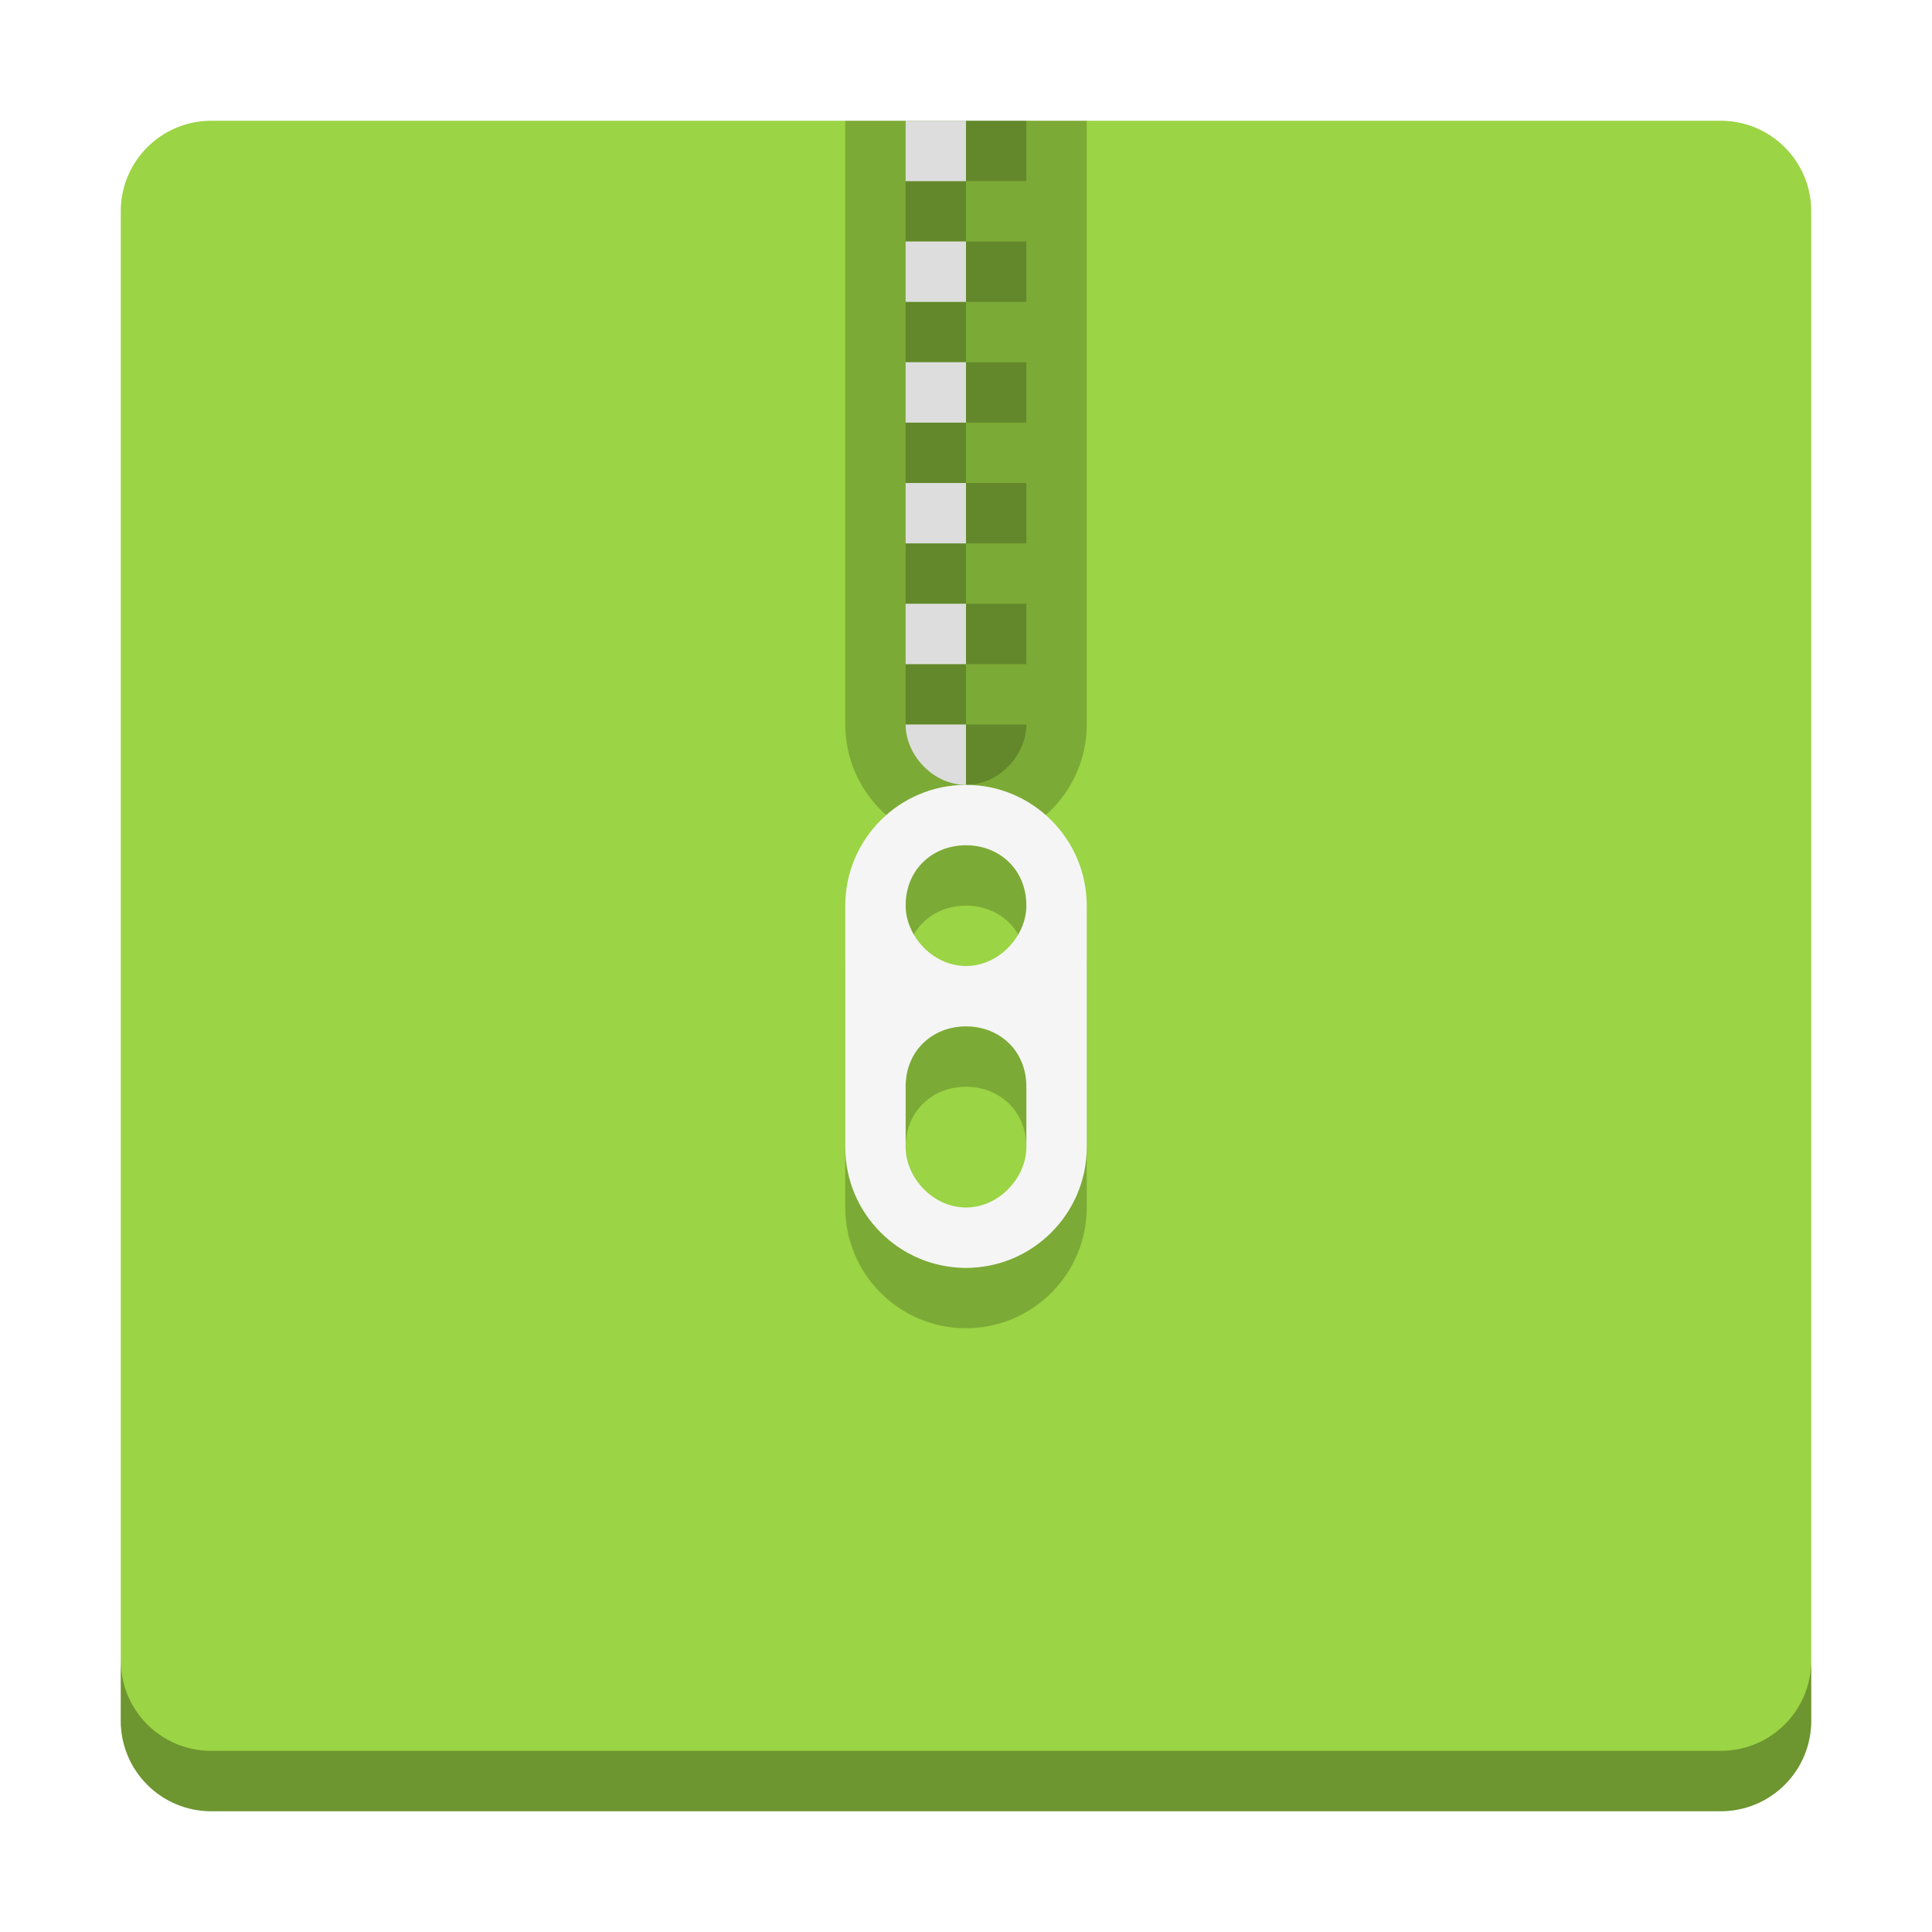
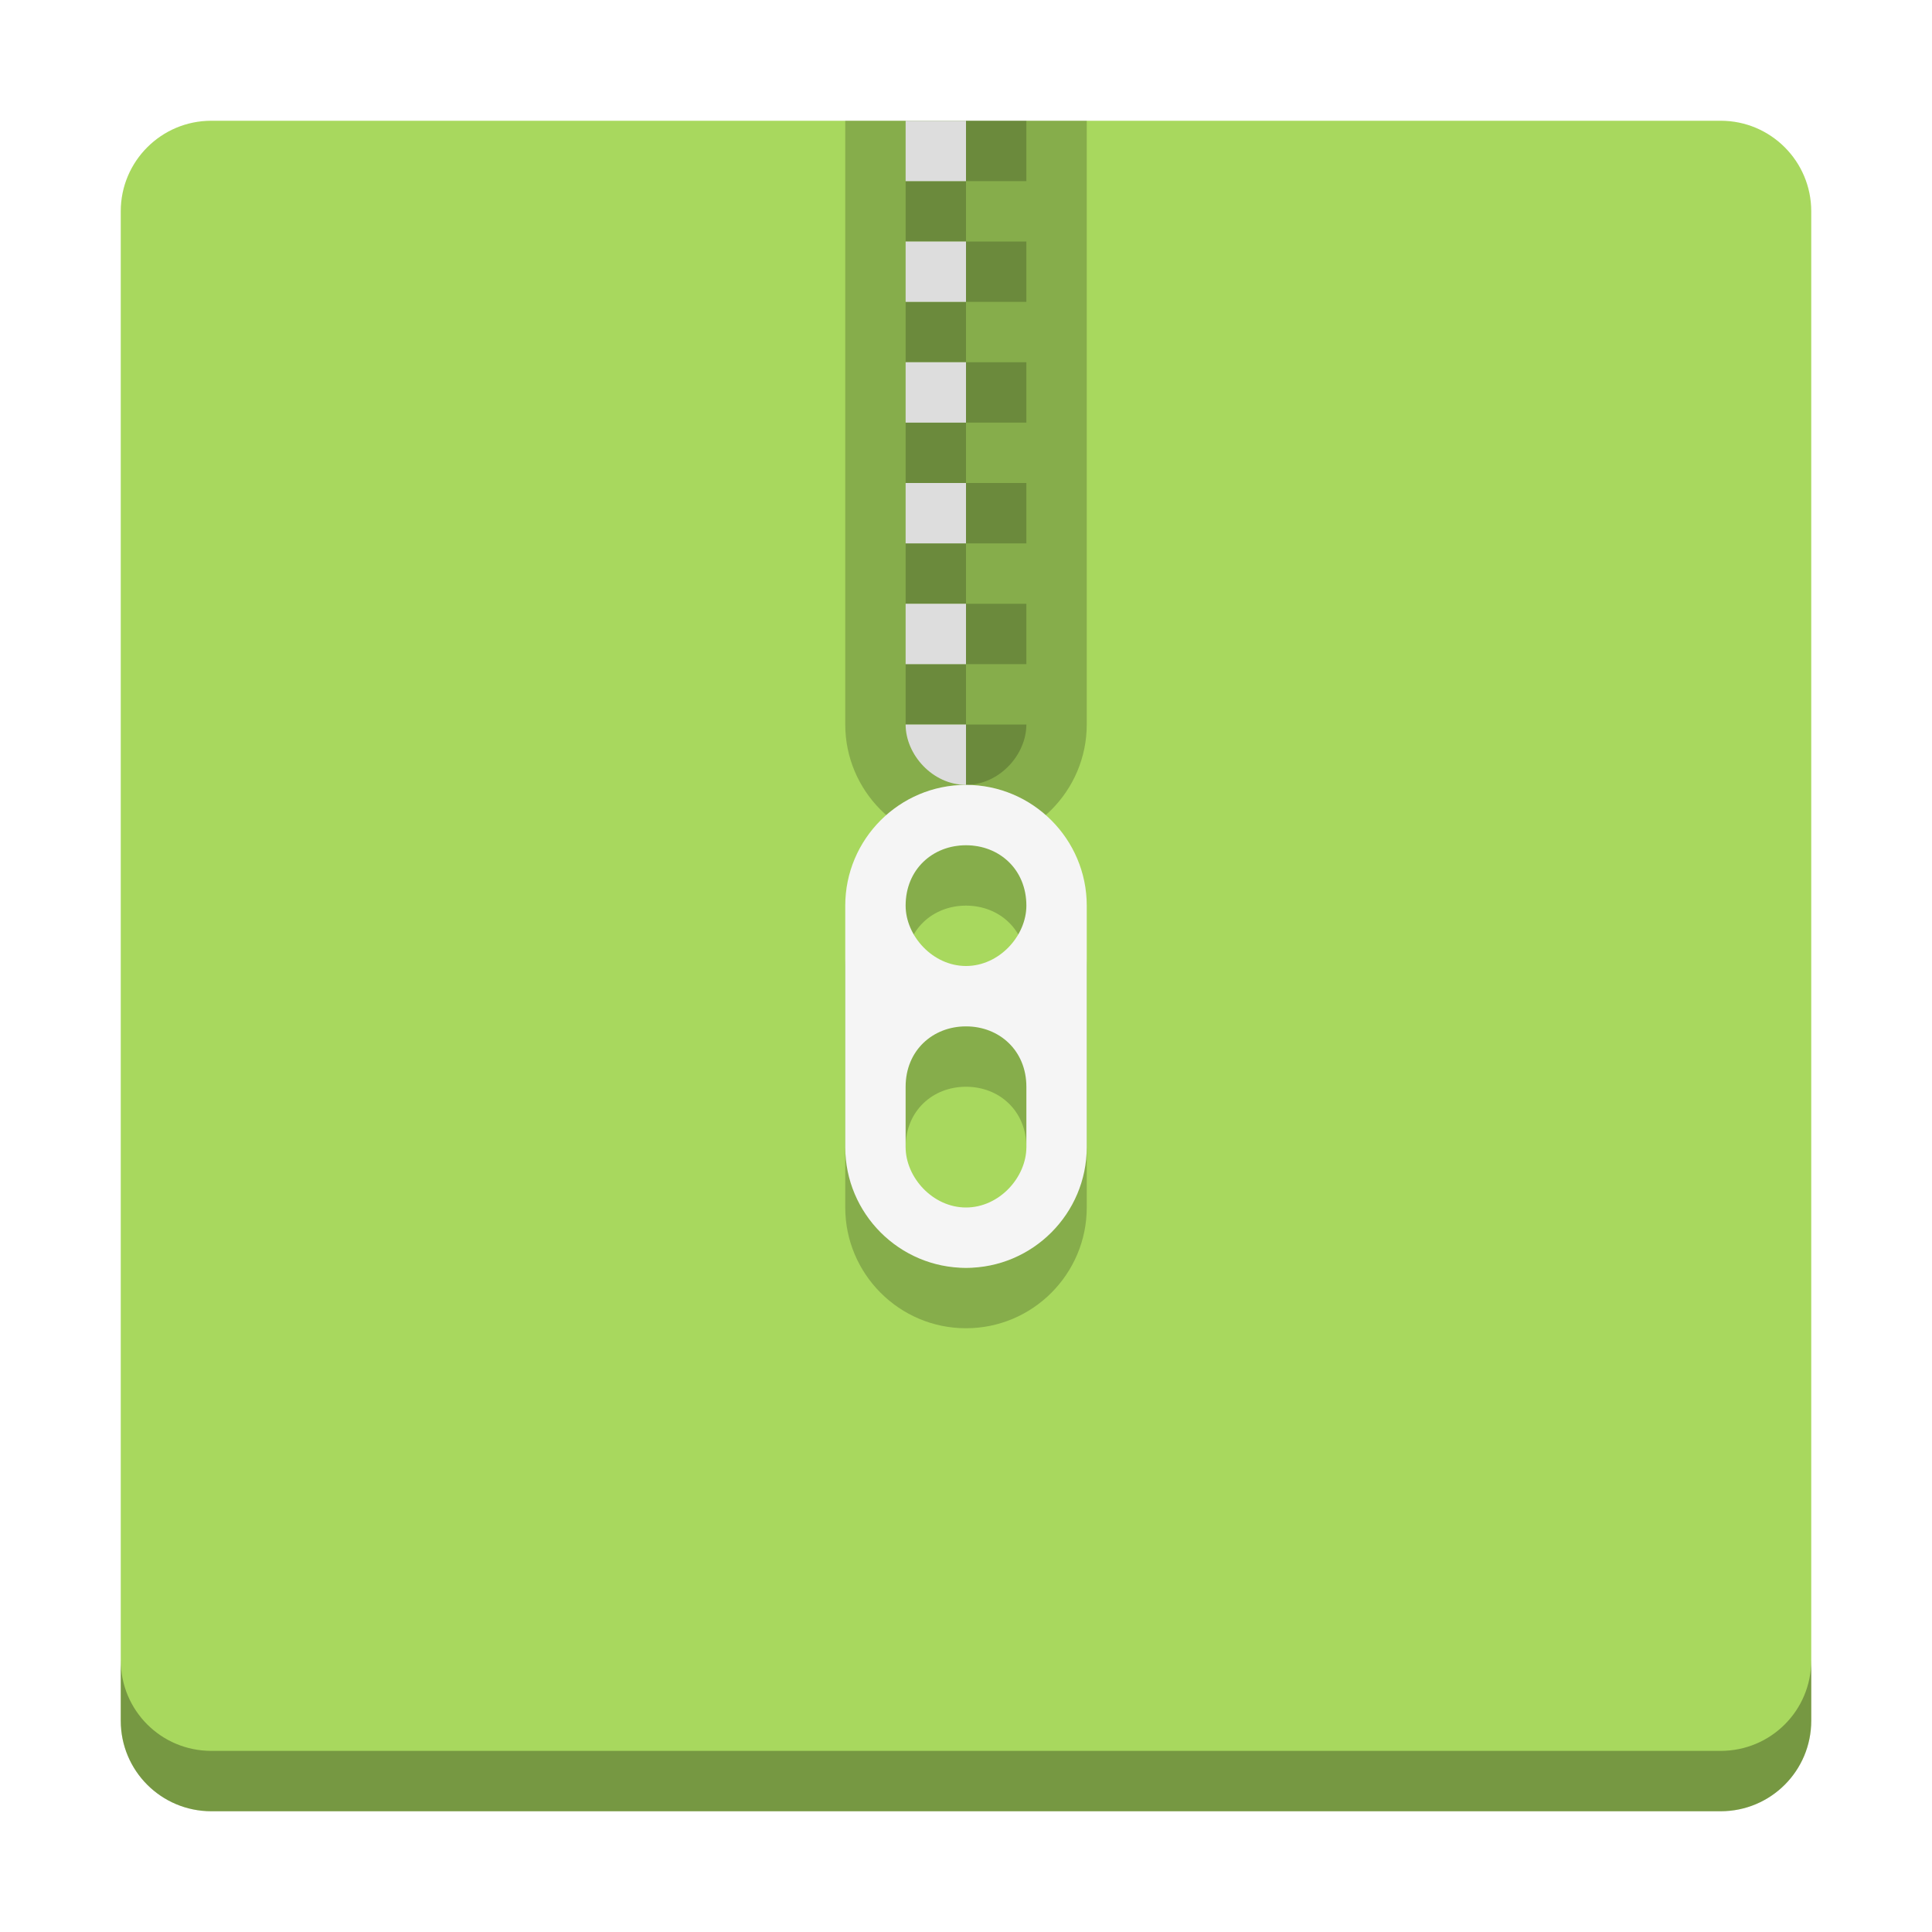
<svg xmlns="http://www.w3.org/2000/svg" id="svg2817" height="32" width="32" version="1.0">
  <defs id="defs222" />
  <text id="text4087-2-6-5" opacity=".8" xml:space="preserve" font-size="12.666px" y="-5.187" x="877.226" font-family="'Bitstream Vera Sans'" fill="#000000">
    <tspan id="tspan4089-7-2-9" y="-5.187" x="877.226" />
  </text>
  <text id="text4087-2-6-5-5" opacity=".8" xml:space="preserve" font-size="12.666px" y="-45.929" x="901.187" font-family="'Bitstream Vera Sans'" fill="#000000">
    <tspan id="tspan4089-7-2-9-6" y="-45.929" x="901.187" />
  </text>
  <text id="text4087-2-6-5-2" opacity=".8" xml:space="preserve" font-size="12.666px" y="-76.007" x="-569.371" font-family="'Bitstream Vera Sans'" fill="#000000">
    <tspan id="tspan4089-7-2-9-2" y="-76.007" x="-569.371" />
  </text>
  <text id="text4087-2-6-5-59" opacity=".8" xml:space="preserve" font-size="12.666px" y="669.546" x="-2393.057" font-family="'Bitstream Vera Sans'" fill="#000000">
    <tspan id="tspan4089-7-2-9-4" y="669.546" x="-2393.057" />
  </text>
  <text id="text4087-2-6-5-1" opacity=".8" xml:space="preserve" font-size="12.666px" y="-461.328" x="-454.88" font-family="'Bitstream Vera Sans'" fill="#000000">
    <tspan id="tspan4089-7-2-9-7" y="-461.328" x="-454.88" />
  </text>
  <text id="text4087-2-6-5-7" opacity=".8" xml:space="preserve" font-size="12.666px" y="-874.798" x="352.722" font-family="'Bitstream Vera Sans'" fill="#000000">
    <tspan id="tspan4089-7-2-9-1" y="-874.798" x="352.722" />
  </text>
  <text id="text4087-2-6-5-5-3" opacity=".8" xml:space="preserve" font-size="12.666px" y="-915.54" x="376.683" font-family="'Bitstream Vera Sans'" fill="#000000">
    <tspan id="tspan4089-7-2-9-6-5" y="-915.54" x="376.683" />
  </text>
  <text id="text4087-2-6-5-3" opacity=".8" xml:space="preserve" font-size="12.666px" y="-922.75" x="-1114.78" font-family="'Bitstream Vera Sans'" fill="#000000">
    <tspan id="tspan4089-7-2-9-18" y="-922.75" x="-1114.78" />
  </text>
  <text id="text4087-2-6-5-4" opacity=".8" xml:space="preserve" font-size="12.666px" y="-1195.984" x="345.763" font-family="'Bitstream Vera Sans'" fill="#000000">
    <tspan id="tspan4089-7-2-9-9" y="-1195.984" x="345.763" />
  </text>
  <text id="text4087-2-6-5-7-1" opacity=".8" xml:space="preserve" font-size="12.666px" y="-569.293" x="1831.886" font-family="'Bitstream Vera Sans'" fill="#000000">
    <tspan id="tspan4089-7-2-9-1-8" y="-569.293" x="1831.886" />
  </text>
  <text id="text4087-2-6-5-5-5" opacity=".8" xml:space="preserve" font-size="12.666px" y="-610.034" x="1855.847" font-family="'Bitstream Vera Sans'" fill="#000000">
    <tspan id="tspan4089-7-2-9-6-9" y="-610.034" x="1855.847" />
  </text>
  <text id="text4087-2-6-5-75" opacity=".8" xml:space="preserve" font-size="12.666px" y="-617.244" x="364.384" font-family="'Bitstream Vera Sans'" fill="#000000">
    <tspan id="tspan4089-7-2-9-3" y="-617.244" x="364.384" />
  </text>
  <text id="text4087-2-6-5-4-8" opacity=".8" xml:space="preserve" font-size="12.666px" y="-890.478" x="1824.927" font-family="'Bitstream Vera Sans'" fill="#000000">
    <tspan id="tspan4089-7-2-9-9-8" y="-890.478" x="1824.927" />
  </text>
  <text id="text4087-2-6-5-45" opacity=".8" xml:space="preserve" font-size="12.666px" y="-665.336" x="-573.433" font-family="'Bitstream Vera Sans'" fill="#000000">
    <tspan id="tspan4089-7-2-9-75" y="-665.336" x="-573.433" />
  </text>
  <text id="text4087-2-6-5-59-7" opacity=".8" xml:space="preserve" font-size="12.666px" y="80.218" x="-2397.118" font-family="'Bitstream Vera Sans'" fill="#000000">
    <tspan id="tspan4089-7-2-9-4-0" y="80.218" x="-2397.118" />
  </text>
  <text id="text4087-2-6-5-8" opacity=".8" xml:space="preserve" font-size="12.666px" y="173.09" x="-682.363" font-family="'Bitstream Vera Sans'" fill="#000000">
    <tspan id="tspan4089-7-2-9-19" y="173.09" x="-682.363" />
  </text>
  <text id="text4087-2-6-5-7-5" opacity=".8" xml:space="preserve" font-size="12.666px" y="-6.092" x="426.662" font-family="'Bitstream Vera Sans'" fill="#000000">
    <tspan id="tspan4089-7-2-9-1-2" y="-6.092" x="426.662" />
  </text>
  <text id="text4087-2-6-5-5-0" opacity=".8" xml:space="preserve" font-size="12.666px" y="-46.834" x="450.622" font-family="'Bitstream Vera Sans'" fill="#000000">
    <tspan id="tspan4089-7-2-9-6-2" y="-46.834" x="450.622" />
  </text>
  <text id="text4087-2-6-5-26" opacity=".8" xml:space="preserve" font-size="12.666px" y="-54.044" x="-1040.841" font-family="'Bitstream Vera Sans'" fill="#000000">
    <tspan id="tspan4089-7-2-9-90" y="-54.044" x="-1040.841" />
  </text>
  <text id="text4087-2-6-5-4-3" opacity=".8" xml:space="preserve" font-size="12.666px" y="-327.278" x="419.702" font-family="'Bitstream Vera Sans'" fill="#000000">
    <tspan id="tspan4089-7-2-9-9-5" y="-327.278" x="419.702" />
  </text>
  <text id="text4087-2-6-5-55" opacity=".8" xml:space="preserve" font-size="12.666px" y="-56.758" x="-608.033" font-family="'Bitstream Vera Sans'" fill="#000000">
    <tspan id="tspan4089-7-2-9-32" y="-56.758" x="-608.033" />
  </text>
  <text id="text4087-2-6-5-59-9" opacity=".8" xml:space="preserve" font-size="12.666px" y="688.795" x="-2431.718" font-family="'Bitstream Vera Sans'" fill="#000000">
    <tspan id="tspan4089-7-2-9-4-1" y="688.795" x="-2431.718" />
  </text>
  <text id="text4087-2-6-5-1-8" opacity=".8" xml:space="preserve" font-size="12.666px" y="-918.289" x="-456.939" font-family="'Bitstream Vera Sans'" fill="#000000">
    <tspan id="tspan4089-7-2-9-7-8" y="-918.289" x="-456.939" />
  </text>
  <text id="text4087-2-6-5-7-8" opacity=".8" xml:space="preserve" font-size="12.666px" y="-1331.759" x="350.663" font-family="'Bitstream Vera Sans'" fill="#000000">
    <tspan id="tspan4089-7-2-9-1-9" y="-1331.759" x="350.663" />
  </text>
  <text id="text4087-2-6-5-5-52" opacity=".8" xml:space="preserve" font-size="12.666px" y="-1372.501" x="374.624" font-family="'Bitstream Vera Sans'" fill="#000000">
    <tspan id="tspan4089-7-2-9-6-4" y="-1372.501" x="374.624" />
  </text>
  <text id="text4087-2-6-5-3-4" opacity=".8" xml:space="preserve" font-size="12.666px" y="-1379.71" x="-1116.84" font-family="'Bitstream Vera Sans'" fill="#000000">
    <tspan id="tspan4089-7-2-9-18-3" y="-1379.71" x="-1116.84" />
  </text>
  <text id="text4087-2-6-5-4-7" opacity=".8" xml:space="preserve" font-size="12.666px" y="-1652.945" x="343.703" font-family="'Bitstream Vera Sans'" fill="#000000">
    <tspan id="tspan4089-7-2-9-9-54" y="-1652.945" x="343.703" />
  </text>
  <text id="text4087-2-6-5-7-1-2" opacity=".8" xml:space="preserve" font-size="12.666px" y="-1026.253" x="1829.826" font-family="'Bitstream Vera Sans'" fill="#000000">
    <tspan id="tspan4089-7-2-9-1-8-0" y="-1026.253" x="1829.826" />
  </text>
  <text id="text4087-2-6-5-5-5-6" opacity=".8" xml:space="preserve" font-size="12.666px" y="-1066.995" x="1853.787" font-family="'Bitstream Vera Sans'" fill="#000000">
    <tspan id="tspan4089-7-2-9-6-9-8" y="-1066.995" x="1853.787" />
  </text>
  <text id="text4087-2-6-5-75-4" opacity=".8" xml:space="preserve" font-size="12.666px" y="-1074.205" x="362.324" font-family="'Bitstream Vera Sans'" fill="#000000">
    <tspan id="tspan4089-7-2-9-3-9" y="-1074.205" x="362.324" />
  </text>
  <text id="text4087-2-6-5-4-8-1" opacity=".8" xml:space="preserve" font-size="12.666px" y="-1347.439" x="1822.867" font-family="'Bitstream Vera Sans'" fill="#000000">
    <tspan id="tspan4089-7-2-9-9-8-8" y="-1347.439" x="1822.867" />
  </text>
  <text id="text4087-2-6-5-45-0" opacity=".8" xml:space="preserve" font-size="12.666px" y="-1122.296" x="-575.492" font-family="'Bitstream Vera Sans'" fill="#000000">
    <tspan id="tspan4089-7-2-9-75-2" y="-1122.296" x="-575.492" />
  </text>
  <text id="text4087-2-6-5-59-5" opacity=".8" xml:space="preserve" font-size="12.666px" y="-376.743" x="-2399.178" font-family="'Bitstream Vera Sans'" fill="#000000">
    <tspan id="tspan4089-7-2-9-4-00" y="-376.743" x="-2399.178" />
  </text>
  <text id="text4087-2-6-5-264" opacity=".8" xml:space="preserve" font-size="12.666px" y="-283.87" x="-684.422" font-family="'Bitstream Vera Sans'" fill="#000000">
    <tspan id="tspan4089-7-2-9-8" y="-283.87" x="-684.422" />
  </text>
  <text id="text4087-2-6-5-42" opacity=".8" xml:space="preserve" font-size="12.666px" y="-42.956" x="155.592" font-family="'Bitstream Vera Sans'" fill="#000000">
    <tspan id="tspan4089-7-2-9-93" y="-42.956" x="155.592" />
  </text>
  <text id="text4087-2-6-5-5-05" opacity=".8" xml:space="preserve" font-size="12.666px" y="-83.698" x="179.553" font-family="'Bitstream Vera Sans'" fill="#000000">
    <tspan id="tspan4089-7-2-9-6-49" y="-83.698" x="179.553" />
  </text>
  <text id="text4087-2-6-5-1-4" opacity=".8" xml:space="preserve" font-size="12.666px" y="-277.727" x="-1090.263" font-family="'Bitstream Vera Sans'" fill="#000000">
    <tspan id="tspan4089-7-2-9-7-7" y="-277.727" x="-1090.263" />
  </text>
  <text id="text4087-2-6-5-7-56" opacity=".8" xml:space="preserve" font-size="12.666px" y="-691.197" x="-282.661" font-family="'Bitstream Vera Sans'" fill="#000000">
    <tspan id="tspan4089-7-2-9-1-1" y="-691.197" x="-282.661" />
  </text>
  <text id="text4087-2-6-5-5-8" opacity=".8" xml:space="preserve" font-size="12.666px" y="-731.938" x="-258.7" font-family="'Bitstream Vera Sans'" fill="#000000">
    <tspan id="tspan4089-7-2-9-6-7" y="-731.938" x="-258.7" />
  </text>
  <text id="text4087-2-6-5-3-42" opacity=".8" xml:space="preserve" font-size="12.666px" y="-739.148" x="-1750.164" font-family="'Bitstream Vera Sans'" fill="#000000">
    <tspan id="tspan4089-7-2-9-18-39" y="-739.148" x="-1750.164" />
  </text>
  <text id="text4087-2-6-5-4-4" opacity=".8" xml:space="preserve" font-size="12.666px" y="-1012.383" x="-289.621" font-family="'Bitstream Vera Sans'" fill="#000000">
    <tspan id="tspan4089-7-2-9-9-3" y="-1012.383" x="-289.621" />
  </text>
  <text id="text4087-2-6-5-7-1-0" opacity=".8" xml:space="preserve" font-size="12.666px" y="-385.691" x="1196.503" font-family="'Bitstream Vera Sans'" fill="#000000">
    <tspan id="tspan4089-7-2-9-1-8-5" y="-385.691" x="1196.503" />
  </text>
  <text id="text4087-2-6-5-5-5-5" opacity=".8" xml:space="preserve" font-size="12.666px" y="-426.433" x="1220.463" font-family="'Bitstream Vera Sans'" fill="#000000">
    <tspan id="tspan4089-7-2-9-6-9-2" y="-426.433" x="1220.463" />
  </text>
  <text id="text4087-2-6-5-75-9" opacity=".8" xml:space="preserve" font-size="12.666px" y="-433.643" x="-271" font-family="'Bitstream Vera Sans'" fill="#000000">
    <tspan id="tspan4089-7-2-9-3-1" y="-433.643" x="-271" />
  </text>
  <text id="text4087-2-6-5-4-8-18" opacity=".8" xml:space="preserve" font-size="12.666px" y="-706.877" x="1189.543" font-family="'Bitstream Vera Sans'" fill="#000000">
    <tspan id="tspan4089-7-2-9-9-8-4" y="-706.877" x="1189.543" />
  </text>
  <text id="text4087-2-6-5-45-3" opacity=".8" xml:space="preserve" font-size="12.666px" y="-481.734" x="-1208.816" font-family="'Bitstream Vera Sans'" fill="#000000">
    <tspan id="tspan4089-7-2-9-75-7" y="-481.734" x="-1208.816" />
  </text>
  <text id="text4087-2-6-5-59-8" opacity=".8" xml:space="preserve" font-size="12.666px" y="263.819" x="-3032.502" font-family="'Bitstream Vera Sans'" fill="#000000">
    <tspan id="tspan4089-7-2-9-4-2" y="263.819" x="-3032.502" />
  </text>
  <g id="layer4-0" transform="matrix(.90475 0 0 .90475 -716.75 -692.29)">
    <text id="text4087-2-6-5-20" opacity=".8" xml:space="preserve" font-size="14px" y="1159.415" x="-664.274" font-family="'Bitstream Vera Sans'" fill="#000000">
      <tspan id="tspan4089-7-2-9-82" y="1159.415" x="-664.274" />
    </text>
  </g>
  <text id="text4087-2-6-5-9" opacity=".8" xml:space="preserve" font-size="12.666px" y="2.051" x="877.226" font-family="'Bitstream Vera Sans'" fill="#000000">
    <tspan id="tspan4089-7-2-9-43" y="2.051" x="877.226" />
  </text>
  <text id="text4087-2-6-5-5-51" opacity=".8" xml:space="preserve" font-size="12.666px" y="-38.691" x="901.187" font-family="'Bitstream Vera Sans'" fill="#000000">
    <tspan id="tspan4089-7-2-9-6-74" y="-38.691" x="901.187" />
  </text>
  <text id="text4087-2-6-5-2-3" opacity=".8" xml:space="preserve" font-size="12.666px" y="-68.769" x="-569.371" font-family="'Bitstream Vera Sans'" fill="#000000">
    <tspan id="tspan4089-7-2-9-2-1" y="-68.769" x="-569.371" />
  </text>
  <text id="text4087-2-6-5-59-4" opacity=".8" xml:space="preserve" font-size="12.666px" y="676.784" x="-2393.057" font-family="'Bitstream Vera Sans'" fill="#000000">
    <tspan id="tspan4089-7-2-9-4-6" y="676.784" x="-2393.057" />
  </text>
  <text id="text4087-2-6-5-1-9" opacity=".8" xml:space="preserve" font-size="12.666px" y="-454.09" x="-454.88" font-family="'Bitstream Vera Sans'" fill="#000000">
    <tspan id="tspan4089-7-2-9-7-4" y="-454.09" x="-454.88" />
  </text>
  <text id="text4087-2-6-5-7-2" opacity=".8" xml:space="preserve" font-size="12.666px" y="-867.56" x="352.722" font-family="'Bitstream Vera Sans'" fill="#000000">
    <tspan id="tspan4089-7-2-9-1-26" y="-867.56" x="352.722" />
  </text>
  <text id="text4087-2-6-5-5-3-4" opacity=".8" xml:space="preserve" font-size="12.666px" y="-908.302" x="376.683" font-family="'Bitstream Vera Sans'" fill="#000000">
    <tspan id="tspan4089-7-2-9-6-5-1" y="-908.302" x="376.683" />
  </text>
  <text id="text4087-2-6-5-3-2" opacity=".8" xml:space="preserve" font-size="12.666px" y="-915.512" x="-1114.78" font-family="'Bitstream Vera Sans'" fill="#000000">
    <tspan id="tspan4089-7-2-9-18-8" y="-915.512" x="-1114.78" />
  </text>
  <text id="text4087-2-6-5-4-89" opacity=".8" xml:space="preserve" font-size="12.666px" y="-1188.746" x="345.763" font-family="'Bitstream Vera Sans'" fill="#000000">
    <tspan id="tspan4089-7-2-9-9-2" y="-1188.746" x="345.763" />
  </text>
  <text id="text4087-2-6-5-7-1-8" opacity=".8" xml:space="preserve" font-size="12.666px" y="-562.055" x="1831.886" font-family="'Bitstream Vera Sans'" fill="#000000">
    <tspan id="tspan4089-7-2-9-1-8-8" y="-562.055" x="1831.886" />
  </text>
  <text id="text4087-2-6-5-5-5-8" opacity=".8" xml:space="preserve" font-size="12.666px" y="-602.797" x="1855.847" font-family="'Bitstream Vera Sans'" fill="#000000">
    <tspan id="tspan4089-7-2-9-6-9-6" y="-602.797" x="1855.847" />
  </text>
  <text id="text4087-2-6-5-75-8" opacity=".8" xml:space="preserve" font-size="12.666px" y="-610.006" x="364.384" font-family="'Bitstream Vera Sans'" fill="#000000">
    <tspan id="tspan4089-7-2-9-3-3" y="-610.006" x="364.384" />
  </text>
  <text id="text4087-2-6-5-4-8-8" opacity=".8" xml:space="preserve" font-size="12.666px" y="-883.24" x="1824.927" font-family="'Bitstream Vera Sans'" fill="#000000">
    <tspan id="tspan4089-7-2-9-9-8-3" y="-883.24" x="1824.927" />
  </text>
  <text id="text4087-2-6-5-45-33" opacity=".8" xml:space="preserve" font-size="12.666px" y="-658.098" x="-573.433" font-family="'Bitstream Vera Sans'" fill="#000000">
    <tspan id="tspan4089-7-2-9-75-8" y="-658.098" x="-573.433" />
  </text>
  <text id="text4087-2-6-5-59-7-0" opacity=".8" xml:space="preserve" font-size="12.666px" y="87.456" x="-2397.118" font-family="'Bitstream Vera Sans'" fill="#000000">
    <tspan id="tspan4089-7-2-9-4-0-4" y="87.456" x="-2397.118" />
  </text>
  <text id="text4087-2-6-5-8-7" opacity=".8" xml:space="preserve" font-size="12.666px" y="180.328" x="-682.363" font-family="'Bitstream Vera Sans'" fill="#000000">
    <tspan id="tspan4089-7-2-9-19-6" y="180.328" x="-682.363" />
  </text>
  <text id="text4087-2-6-5-7-5-8" opacity=".8" xml:space="preserve" font-size="12.666px" y="1.146" x="426.662" font-family="'Bitstream Vera Sans'" fill="#000000">
    <tspan id="tspan4089-7-2-9-1-2-9" y="1.146" x="426.662" />
  </text>
  <text id="text4087-2-6-5-5-0-0" opacity=".8" xml:space="preserve" font-size="12.666px" y="-39.596" x="450.622" font-family="'Bitstream Vera Sans'" fill="#000000">
    <tspan id="tspan4089-7-2-9-6-2-6" y="-39.596" x="450.622" />
  </text>
  <text id="text4087-2-6-5-26-8" opacity=".8" xml:space="preserve" font-size="12.666px" y="-46.806" x="-1040.841" font-family="'Bitstream Vera Sans'" fill="#000000">
    <tspan id="tspan4089-7-2-9-90-7" y="-46.806" x="-1040.841" />
  </text>
  <text id="text4087-2-6-5-4-3-9" opacity=".8" xml:space="preserve" font-size="12.666px" y="-320.04" x="419.702" font-family="'Bitstream Vera Sans'" fill="#000000">
    <tspan id="tspan4089-7-2-9-9-5-0" y="-320.04" x="419.702" />
  </text>
  <text id="text4087-2-6-5-55-3" opacity=".8" xml:space="preserve" font-size="12.666px" y="-49.52" x="-608.033" font-family="'Bitstream Vera Sans'" fill="#000000">
    <tspan id="tspan4089-7-2-9-32-3" y="-49.52" x="-608.033" />
  </text>
  <text id="text4087-2-6-5-59-9-3" opacity=".8" xml:space="preserve" font-size="12.666px" y="696.033" x="-2431.718" font-family="'Bitstream Vera Sans'" fill="#000000">
    <tspan id="tspan4089-7-2-9-4-1-7" y="696.033" x="-2431.718" />
  </text>
  <text id="text4087-2-6-5-1-8-3" opacity=".8" xml:space="preserve" font-size="12.666px" y="-911.051" x="-456.939" font-family="'Bitstream Vera Sans'" fill="#000000">
    <tspan id="tspan4089-7-2-9-7-8-2" y="-911.051" x="-456.939" />
  </text>
  <text id="text4087-2-6-5-7-8-6" opacity=".8" xml:space="preserve" font-size="12.666px" y="-1324.521" x="350.663" font-family="'Bitstream Vera Sans'" fill="#000000">
    <tspan id="tspan4089-7-2-9-1-9-5" y="-1324.521" x="350.663" />
  </text>
  <text id="text4087-2-6-5-5-52-2" opacity=".8" xml:space="preserve" font-size="12.666px" y="-1365.263" x="374.624" font-family="'Bitstream Vera Sans'" fill="#000000">
    <tspan id="tspan4089-7-2-9-6-4-6" y="-1365.263" x="374.624" />
  </text>
  <text id="text4087-2-6-5-3-4-5" opacity=".8" xml:space="preserve" font-size="12.666px" y="-1372.472" x="-1116.84" font-family="'Bitstream Vera Sans'" fill="#000000">
    <tspan id="tspan4089-7-2-9-18-3-8" y="-1372.472" x="-1116.84" />
  </text>
  <text id="text4087-2-6-5-4-7-7" opacity=".8" xml:space="preserve" font-size="12.666px" y="-1645.707" x="343.703" font-family="'Bitstream Vera Sans'" fill="#000000">
    <tspan id="tspan4089-7-2-9-9-54-9" y="-1645.707" x="343.703" />
  </text>
  <text id="text4087-2-6-5-7-1-2-6" opacity=".8" xml:space="preserve" font-size="12.666px" y="-1019.015" x="1829.826" font-family="'Bitstream Vera Sans'" fill="#000000">
    <tspan id="tspan4089-7-2-9-1-8-0-0" y="-1019.015" x="1829.826" />
  </text>
  <text id="text4087-2-6-5-5-5-6-4" opacity=".8" xml:space="preserve" font-size="12.666px" y="-1059.757" x="1853.787" font-family="'Bitstream Vera Sans'" fill="#000000">
    <tspan id="tspan4089-7-2-9-6-9-8-1" y="-1059.757" x="1853.787" />
  </text>
  <text id="text4087-2-6-5-75-4-0" opacity=".8" xml:space="preserve" font-size="12.666px" y="-1066.967" x="362.324" font-family="'Bitstream Vera Sans'" fill="#000000">
    <tspan id="tspan4089-7-2-9-3-9-4" y="-1066.967" x="362.324" />
  </text>
  <text id="text4087-2-6-5-4-8-1-8" opacity=".8" xml:space="preserve" font-size="12.666px" y="-1340.201" x="1822.867" font-family="'Bitstream Vera Sans'" fill="#000000">
    <tspan id="tspan4089-7-2-9-9-8-8-7" y="-1340.201" x="1822.867" />
  </text>
  <text id="text4087-2-6-5-45-0-0" opacity=".8" xml:space="preserve" font-size="12.666px" y="-1115.058" x="-575.492" font-family="'Bitstream Vera Sans'" fill="#000000">
    <tspan id="tspan4089-7-2-9-75-2-8" y="-1115.058" x="-575.492" />
  </text>
  <text id="text4087-2-6-5-59-5-6" opacity=".8" xml:space="preserve" font-size="12.666px" y="-369.505" x="-2399.178" font-family="'Bitstream Vera Sans'" fill="#000000">
    <tspan id="tspan4089-7-2-9-4-00-2" y="-369.505" x="-2399.178" />
  </text>
  <text id="text4087-2-6-5-264-4" opacity=".8" xml:space="preserve" font-size="12.666px" y="-276.632" x="-684.422" font-family="'Bitstream Vera Sans'" fill="#000000">
    <tspan id="tspan4089-7-2-9-8-7" y="-276.632" x="-684.422" />
  </text>
  <text id="text4087-2-6-5-42-9" opacity=".8" xml:space="preserve" font-size="12.666px" y="-35.718" x="155.592" font-family="'Bitstream Vera Sans'" fill="#000000">
    <tspan id="tspan4089-7-2-9-93-3" y="-35.718" x="155.592" />
  </text>
  <text id="text4087-2-6-5-5-05-9" opacity=".8" xml:space="preserve" font-size="12.666px" y="-76.46" x="179.553" font-family="'Bitstream Vera Sans'" fill="#000000">
    <tspan id="tspan4089-7-2-9-6-49-2" y="-76.46" x="179.553" />
  </text>
  <text id="text4087-2-6-5-1-4-8" opacity=".8" xml:space="preserve" font-size="12.666px" y="-270.489" x="-1090.263" font-family="'Bitstream Vera Sans'" fill="#000000">
    <tspan id="tspan4089-7-2-9-7-7-3" y="-270.489" x="-1090.263" />
  </text>
  <text id="text4087-2-6-5-7-56-0" opacity=".8" xml:space="preserve" font-size="12.666px" y="-683.959" x="-282.661" font-family="'Bitstream Vera Sans'" fill="#000000">
    <tspan id="tspan4089-7-2-9-1-1-1" y="-683.959" x="-282.661" />
  </text>
  <text id="text4087-2-6-5-5-8-7" opacity=".8" xml:space="preserve" font-size="12.666px" y="-724.701" x="-258.7" font-family="'Bitstream Vera Sans'" fill="#000000">
    <tspan id="tspan4089-7-2-9-6-7-8" y="-724.701" x="-258.7" />
  </text>
  <text id="text4087-2-6-5-3-42-9" opacity=".8" xml:space="preserve" font-size="12.666px" y="-731.91" x="-1750.164" font-family="'Bitstream Vera Sans'" fill="#000000">
    <tspan id="tspan4089-7-2-9-18-39-1" y="-731.91" x="-1750.164" />
  </text>
  <text id="text4087-2-6-5-4-4-5" opacity=".8" xml:space="preserve" font-size="12.666px" y="-1005.144" x="-289.621" font-family="'Bitstream Vera Sans'" fill="#000000">
    <tspan id="tspan4089-7-2-9-9-3-4" y="-1005.144" x="-289.621" />
  </text>
  <text id="text4087-2-6-5-7-1-0-9" opacity=".8" xml:space="preserve" font-size="12.666px" y="-378.453" x="1196.503" font-family="'Bitstream Vera Sans'" fill="#000000">
    <tspan id="tspan4089-7-2-9-1-8-5-2" y="-378.453" x="1196.503" />
  </text>
  <text id="text4087-2-6-5-5-5-5-5" opacity=".8" xml:space="preserve" font-size="12.666px" y="-419.195" x="1220.463" font-family="'Bitstream Vera Sans'" fill="#000000">
    <tspan id="tspan4089-7-2-9-6-9-2-7" y="-419.195" x="1220.463" />
  </text>
  <text id="text4087-2-6-5-75-9-4" opacity=".8" xml:space="preserve" font-size="12.666px" y="-426.405" x="-271" font-family="'Bitstream Vera Sans'" fill="#000000">
    <tspan id="tspan4089-7-2-9-3-1-9" y="-426.405" x="-271" />
  </text>
  <text id="text4087-2-6-5-4-8-18-9" opacity=".8" xml:space="preserve" font-size="12.666px" y="-699.639" x="1189.543" font-family="'Bitstream Vera Sans'" fill="#000000">
    <tspan id="tspan4089-7-2-9-9-8-4-4" y="-699.639" x="1189.543" />
  </text>
  <text id="text4087-2-6-5-45-3-5" opacity=".8" xml:space="preserve" font-size="12.666px" y="-474.496" x="-1208.816" font-family="'Bitstream Vera Sans'" fill="#000000">
    <tspan id="tspan4089-7-2-9-75-7-9" y="-474.496" x="-1208.816" />
  </text>
  <text id="text4087-2-6-5-59-8-3" opacity=".8" xml:space="preserve" font-size="12.666px" y="271.057" x="-3032.502" font-family="'Bitstream Vera Sans'" fill="#000000">
    <tspan id="tspan4089-7-2-9-4-2-5" y="271.057" x="-3032.502" />
  </text>
  <g id="layer4-0-7" transform="matrix(.90475 0 0 .90475 -716.75 -685.05)">
    <text id="text4087-2-6-5-20-0" opacity=".8" xml:space="preserve" font-size="14px" y="1159.415" x="-664.274" font-family="'Bitstream Vera Sans'" fill="#000000">
      <tspan id="tspan4089-7-2-9-82-8" y="1159.415" x="-664.274" />
    </text>
  </g>
  <text id="text7276" xml:space="preserve" font-size="12.666px" y="-377.225" x="435.904" font-family="'Droid Sans'" fill="#000000">
    <tspan id="tspan7278" y="-377.225" x="435.904" />
    <tspan id="tspan7280" y="-361.392" x="435.904" />
  </text>
  <text id="text4087-2-6-5-51" opacity=".8" xml:space="preserve" font-size="12.666px" y="-859.27" x="901.088" font-family="'Bitstream Vera Sans'" fill="#000000">
    <tspan id="tspan4089-7-2-9-97" y="-859.27" x="901.088" />
  </text>
  <text id="text4087-2-6-5-59-2" opacity=".8" xml:space="preserve" font-size="12.666px" y="-113.717" x="-922.598" font-family="'Bitstream Vera Sans'" fill="#000000">
    <tspan id="tspan4089-7-2-9-4-4" y="-113.717" x="-922.598" />
  </text>
  <text id="text4087-2-6-5-7-7" opacity=".8" xml:space="preserve" font-size="12.666px" y="-1144.266" x="1628.168" font-family="'Bitstream Vera Sans'" fill="#000000">
    <tspan id="tspan4089-7-2-9-1-6" y="-1144.266" x="1628.168" />
  </text>
  <text id="text4087-2-6-5-5-6" opacity=".8" xml:space="preserve" font-size="12.666px" y="-1185.008" x="1652.129" font-family="'Bitstream Vera Sans'" fill="#000000">
    <tspan id="tspan4089-7-2-9-6-53" y="-1185.008" x="1652.129" />
  </text>
  <text id="text4087-2-6-5-54" opacity=".8" xml:space="preserve" font-size="12.666px" y="-1192.217" x="160.665" font-family="'Bitstream Vera Sans'" fill="#000000">
    <tspan id="tspan4089-7-2-9-0" y="-1192.217" x="160.665" />
  </text>
  <text id="text4087-2-6-5-4-1" opacity=".8" xml:space="preserve" font-size="12.666px" y="-1465.452" x="1621.208" font-family="'Bitstream Vera Sans'" fill="#000000">
    <tspan id="tspan4089-7-2-9-9-28" y="-1465.452" x="1621.208" />
  </text>
-   <rect id="rect4255" ry="1.5" rx="1.5" transform="matrix(0,-1,-1,0,0,0)" height="28" width="28" y="-30" x="-30" style="fill:#9bd444;fill-opacity:1" />
+   <rect id="rect4255" ry="1.5" rx="1.5" transform="matrix(0,-1,-1,0,0,0)" height="28" width="28" y="-30" x="-30" style="fill:#a8d85e;fill-opacity:1" />
  <path style="opacity:0.2" id="path14" d="m 14,2 0,10 c 0,1.1 0.895,2 2,2 1.105,0 2,-0.9 2,-2 L 18,2 14,2 Z" />
  <path style="opacity:0.2" id="path16" d="m 16,2 0,1 1,0 0,-1 -1,0 z m 0,1 -1,0 0,1 1,0 0,-1 z m 0,1 0,1 1,0 0,-1 -1,0 z m 0,1 -1,0 0,1 1,0 0,-1 z m 0,1 0,1 1,0 0,-1 -1,0 z m 0,1 -1,0 0,1 1,0 0,-1 z m 0,1 0,1 1,0 0,-1 -1,0 z m 0,1 -1,0 0,1 1,0 0,-1 z m 0,1 0,1 1,0 0,-1 -1,0 z m 0,1 -1,0 0,1 1,0 0,-1 z m 0,1 0,1 c 0.552,0 1,-0.5 1,-1 l -1,0 z" />
  <path style="fill:#dddddd" id="path18" d="m 15,2 0,1 1,0 0,-1 -1,0 z m 0,2 0,1 1,0 0,-1 -1,0 z m 0,2 0,1 1,0 0,-1 -1,0 z m 0,2 0,1 1,0 0,-1 -1,0 z m 0,2 0,1 1,0 0,-1 -1,0 z m 0,2 c 0,0.5 0.448,1 1,1 l 0,-1 -1,0 z" />
  <path style="opacity:0.2" id="path20" d="m 16,14 c -1.105,0 -2,0.9 -2,2 l 0,4 c 0,1.1 0.895,2 2,2 1.105,0 2,-0.9 2,-2 l 0,-4 c 0,-1.1 -0.895,-2 -2,-2 z m 0,1 c 0.552,0 1,0.4 1,1 0,0.5 -0.448,1 -1,1 -0.552,0 -1,-0.5 -1,-1 0,-0.6 0.448,-1 1,-1 z m 0,3 c 0.552,0 1,0.4 1,1 l 0,1 c 0,0.5 -0.448,1 -1,1 -0.552,0 -1,-0.5 -1,-1 l 0,-1 c 0,-0.6 0.448,-1 1,-1 z" />
  <path style="fill:#f5f5f5" id="path22" d="m 16,13 c -1.105,0 -2,0.9 -2,2 l 0,4 c 0,1.1 0.895,2 2,2 1.105,0 2,-0.9 2,-2 l 0,-4 c 0,-1.1 -0.895,-2 -2,-2 z m 0,1 c 0.552,0 1,0.4 1,1 0,0.5 -0.448,1 -1,1 -0.552,0 -1,-0.5 -1,-1 0,-0.6 0.448,-1 1,-1 z m 0,3 c 0.552,0 1,0.4 1,1 l 0,1 c 0,0.5 -0.448,1 -1,1 -0.552,0 -1,-0.5 -1,-1 l 0,-1 c 0,-0.6 0.448,-1 1,-1 z" />
  <path style="opacity:0.3" id="rect4071" d="m 2,27.5 0,1 C 2,29.331 2.669,30 3.5,30 l 25,0 c 0.831,0 1.5,-0.669 1.5,-1.5 l 0,-1 c 0,0.831 -0.669,1.5 -1.5,1.5 l -25,0 C 2.669,29 2,28.331 2,27.5 Z" />
</svg>
